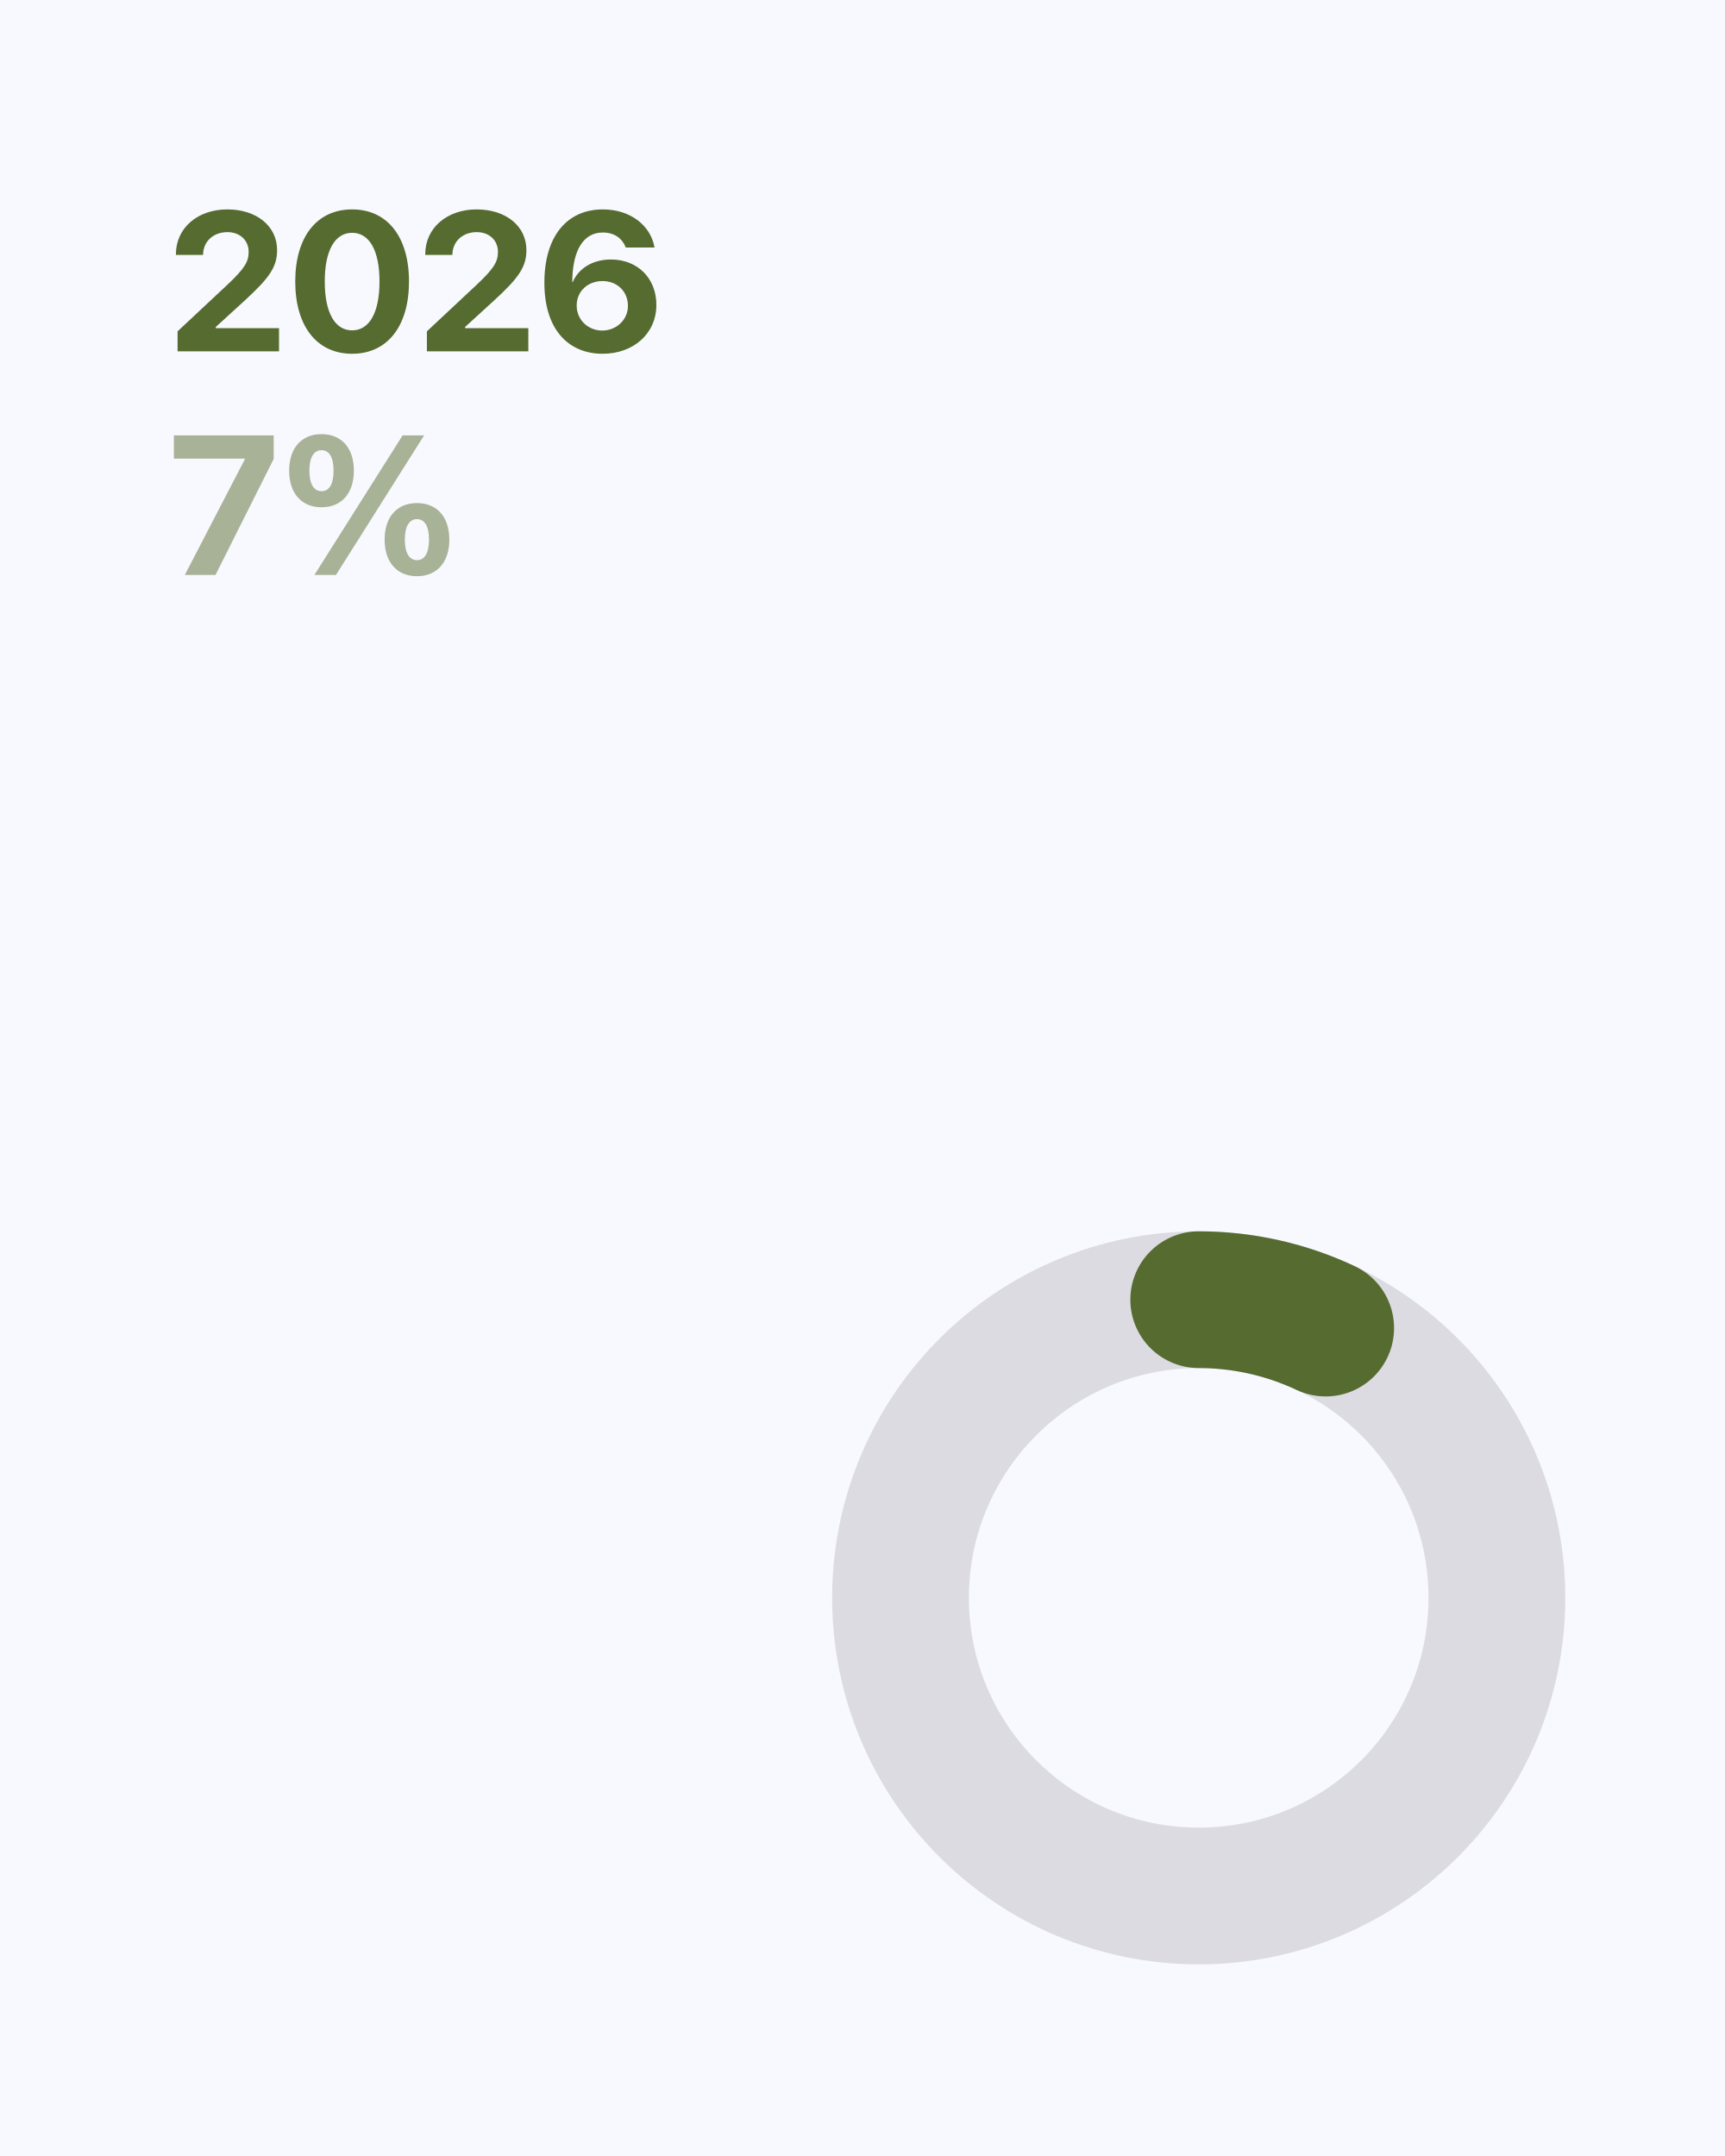
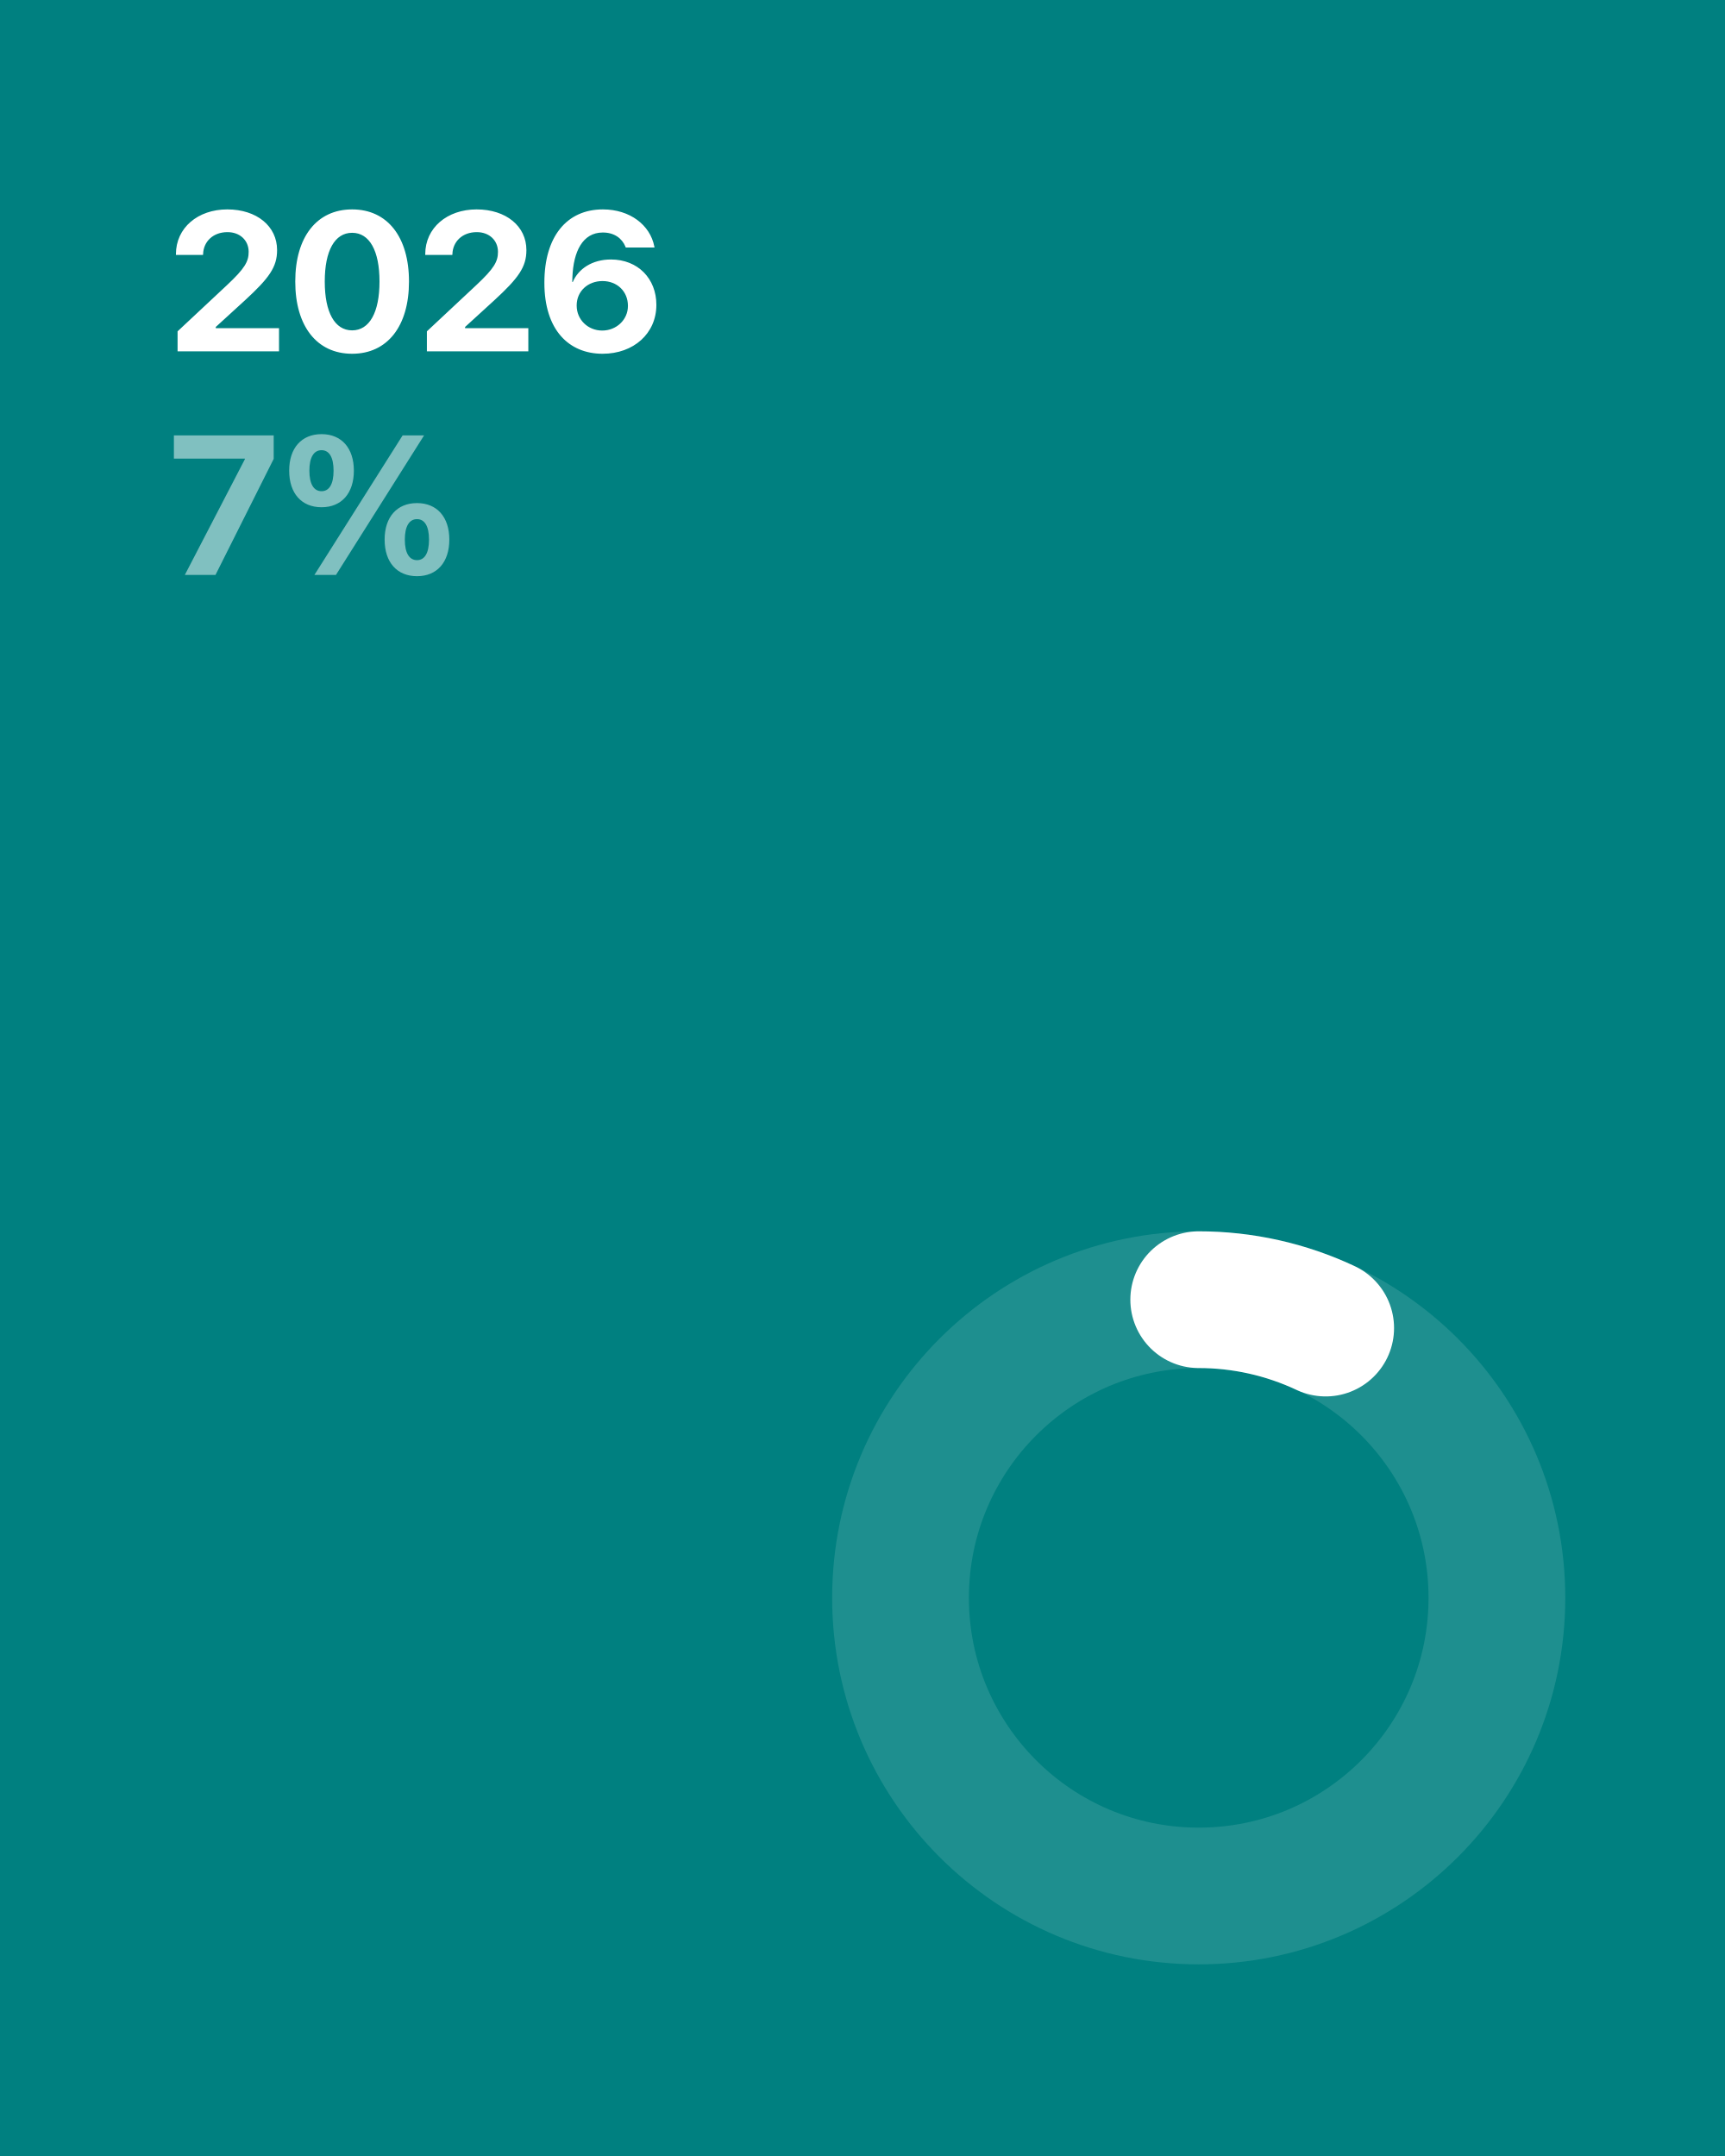
<svg xmlns="http://www.w3.org/2000/svg" viewBox="0 0 1080 1350" width="1080" height="1350">
-   <rect width="1080" height="1350" fill="#F8F8FF" />
-   <circle opacity="0.12" cx="750.5" cy="1000.5" r="186.692" fill="none" stroke="#000000" stroke-width="85.617" />
-   <path d="M750.5 813.808 A186.692 186.692 0 0 1 829.99 831.576" fill="none" stroke="#556B2F" stroke-width="85.617" stroke-linecap="round" stroke-linejoin="round" />
-   <path d="M111.18 220L174.69 220L174.69 205.47L135.09 205.47L135.09 204.74L153.38 188.03C168.45 174.17 173.48 167.26 173.48 156.67L173.48 156.55C173.48 141.65 160.76 131.12 142.30 131.12C123.83 131.12 110.15 142.68 110.15 159.15L110.15 159.63L127.10 159.63L127.16 159.09C127.40 151.22 133.46 145.35 142.42 145.35C150.17 145.35 155.62 150.43 155.68 157.58L155.68 157.70C155.68 163.75 153.32 168.05 142.05 178.59L111.18 207.47ZM220.46 221.51C242.62 221.51 256.06 204.14 256.06 176.35L256.06 176.22C256.06 148.43 242.62 131.12 220.46 131.12C198.30 131.12 184.86 148.43 184.86 176.22L184.86 176.35C184.86 204.14 198.30 221.51 220.46 221.51ZM220.46 206.86C209.56 206.86 203.33 195.54 203.33 176.35L203.33 176.22C203.33 157.03 209.56 145.77 220.46 145.77C231.36 145.77 237.60 157.03 237.60 176.22L237.60 176.35C237.60 195.54 231.36 206.86 220.46 206.86ZM267.27 220L330.78 220L330.78 205.47L291.18 205.47L291.18 204.74L309.47 188.03C324.54 174.17 329.57 167.26 329.57 156.67L329.57 156.55C329.57 141.65 316.85 131.12 298.39 131.12C279.92 131.12 266.24 142.68 266.24 159.15L266.24 159.63L283.19 159.63L283.25 159.09C283.49 151.22 289.55 145.35 298.51 145.35C306.26 145.35 311.71 150.43 311.77 157.58L311.77 157.70C311.77 163.75 309.41 168.05 298.14 178.59L267.27 207.47ZM377.28 221.51C396.71 221.51 410.94 208.80 410.94 190.94L410.94 190.82C410.94 174.47 399.38 162.48 382.49 162.48C370.68 162.48 362.08 168.41 358.63 176.53L358.27 176.53C358.27 175.62 358.33 174.41 358.39 173.20C359.05 157.76 364.63 145.59 377.40 145.59C384.54 145.59 389.39 149.16 391.57 154.43L391.75 154.97L409.79 154.97L409.67 154.37C407.07 140.87 394.35 131.12 377.46 131.12C354.70 131.12 340.83 148.31 340.83 176.95L340.83 177.07C340.83 206.68 356.21 221.51 377.28 221.51ZM361.05 191.36L361.05 191.24C361.05 182.34 368.08 175.98 377.22 175.98C386.30 175.98 393.14 182.40 393.14 191.48L393.14 191.60C393.14 200.20 385.94 206.98 377.04 206.98C368.08 206.98 361.05 200.14 361.05 191.36Z" fill="#556B2F" />
-   <path d="M115.72 360L134.91 360L171.36 287.34L171.36 272.63L108.88 272.63L108.88 287.16L153.32 287.16L153.32 287.53ZM201.33 317.62C213.86 317.62 221.55 308.84 221.55 294.73L221.55 294.67C221.55 280.62 213.86 271.84 201.33 271.84C188.74 271.84 181.05 280.62 181.05 294.67L181.05 294.73C181.05 308.84 188.74 317.62 201.33 317.62ZM210.35 360L265.51 272.63L252.07 272.63L196.85 360ZM201.33 307.57C196.43 307.57 193.70 303.03 193.70 294.73L193.70 294.67C193.70 286.44 196.43 281.89 201.33 281.89C206.17 281.89 208.84 286.44 208.84 294.67L208.84 294.73C208.84 303.03 206.17 307.57 201.33 307.57ZM261.09 360.79C273.62 360.79 281.31 352.01 281.31 337.90L281.31 337.84C281.31 323.79 273.62 315.01 261.09 315.01C248.50 315.01 240.81 323.79 240.81 337.84L240.81 337.90C240.81 352.01 248.50 360.79 261.09 360.79ZM261.09 350.74C256.19 350.74 253.46 346.20 253.46 337.90L253.46 337.84C253.46 329.61 256.19 325.06 261.09 325.06C265.93 325.06 268.60 329.61 268.60 337.84L268.60 337.90C268.60 346.20 265.93 350.74 261.09 350.74Z" fill="#556B2F" opacity="0.5" />
+   <rect width="1080" height="1350" fill="#008080" />
+   <circle opacity="0.12" cx="750.5" cy="1000.5" r="186.692" fill="none" stroke="#FFFFFF" stroke-width="85.617" />
+   <path d="M750.5 813.808 A186.692 186.692 0 0 1 829.99 831.576" fill="none" stroke="#FFFFFF" stroke-width="85.617" stroke-linecap="round" stroke-linejoin="round" />
+   <path d="M111.18 220L174.69 220L174.69 205.47L135.09 205.47L135.09 204.74L153.38 188.03C168.45 174.17 173.48 167.26 173.48 156.67L173.48 156.55C173.48 141.65 160.76 131.12 142.30 131.12C123.83 131.12 110.15 142.68 110.15 159.15L110.15 159.63L127.10 159.63L127.16 159.09C127.40 151.22 133.46 145.35 142.42 145.35C150.17 145.35 155.62 150.43 155.68 157.58L155.68 157.70C155.68 163.75 153.32 168.05 142.05 178.59L111.18 207.47ZM220.46 221.51C242.62 221.51 256.06 204.14 256.06 176.35L256.06 176.22C256.06 148.43 242.62 131.12 220.46 131.12C198.30 131.12 184.86 148.43 184.86 176.22L184.86 176.35C184.86 204.14 198.30 221.51 220.46 221.51ZM220.46 206.86C209.56 206.86 203.33 195.54 203.33 176.35L203.33 176.22C203.33 157.03 209.56 145.77 220.46 145.77C231.36 145.77 237.60 157.03 237.60 176.22L237.60 176.35C237.60 195.54 231.36 206.86 220.46 206.86ZM267.27 220L330.78 220L330.78 205.47L291.18 205.47L291.18 204.74L309.47 188.03C324.54 174.17 329.57 167.26 329.57 156.67L329.57 156.55C329.57 141.65 316.85 131.12 298.39 131.12C279.92 131.12 266.24 142.68 266.24 159.15L266.24 159.63L283.19 159.63L283.25 159.09C283.49 151.22 289.55 145.35 298.51 145.35C306.26 145.35 311.71 150.43 311.77 157.58L311.77 157.70C311.77 163.75 309.41 168.05 298.14 178.59L267.27 207.47ZM377.28 221.51C396.71 221.51 410.94 208.80 410.94 190.94L410.94 190.82C410.94 174.47 399.38 162.48 382.49 162.48C370.68 162.48 362.08 168.41 358.63 176.53L358.27 176.53C358.27 175.62 358.33 174.41 358.39 173.20C359.05 157.76 364.63 145.59 377.40 145.59C384.54 145.59 389.39 149.16 391.57 154.43L391.75 154.97L409.79 154.97L409.67 154.37C407.07 140.87 394.35 131.12 377.46 131.12C354.70 131.12 340.83 148.31 340.83 176.95L340.83 177.07C340.83 206.68 356.21 221.51 377.28 221.51ZM361.05 191.36L361.05 191.24C361.05 182.34 368.08 175.98 377.22 175.98C386.30 175.98 393.14 182.40 393.14 191.48L393.14 191.60C393.14 200.20 385.94 206.98 377.04 206.98C368.08 206.98 361.05 200.14 361.05 191.36Z" fill="#FFFFFF" />
+   <path d="M115.72 360L134.91 360L171.36 287.34L171.36 272.63L108.88 272.63L108.88 287.16L153.32 287.16L153.32 287.53ZM201.33 317.62C213.86 317.62 221.55 308.84 221.55 294.73L221.55 294.67C221.55 280.62 213.86 271.84 201.33 271.84C188.74 271.84 181.05 280.62 181.05 294.67L181.05 294.73C181.05 308.84 188.74 317.62 201.33 317.62ZM210.35 360L265.51 272.63L252.07 272.63L196.85 360ZM201.33 307.57C196.43 307.57 193.70 303.03 193.70 294.73L193.70 294.67C193.70 286.44 196.43 281.89 201.33 281.89C206.17 281.89 208.84 286.44 208.84 294.67L208.84 294.73C208.84 303.03 206.17 307.57 201.33 307.57ZM261.09 360.79C273.62 360.79 281.31 352.01 281.31 337.90L281.31 337.84C281.31 323.79 273.62 315.01 261.09 315.01C248.50 315.01 240.81 323.79 240.81 337.84L240.81 337.90C240.81 352.01 248.50 360.79 261.09 360.79ZM261.09 350.74C256.19 350.74 253.46 346.20 253.46 337.90L253.46 337.84C253.46 329.61 256.19 325.06 261.09 325.06C265.93 325.06 268.60 329.61 268.60 337.84L268.60 337.90C268.60 346.20 265.93 350.74 261.09 350.74Z" fill="#FFFFFF" opacity="0.5" />
</svg>
